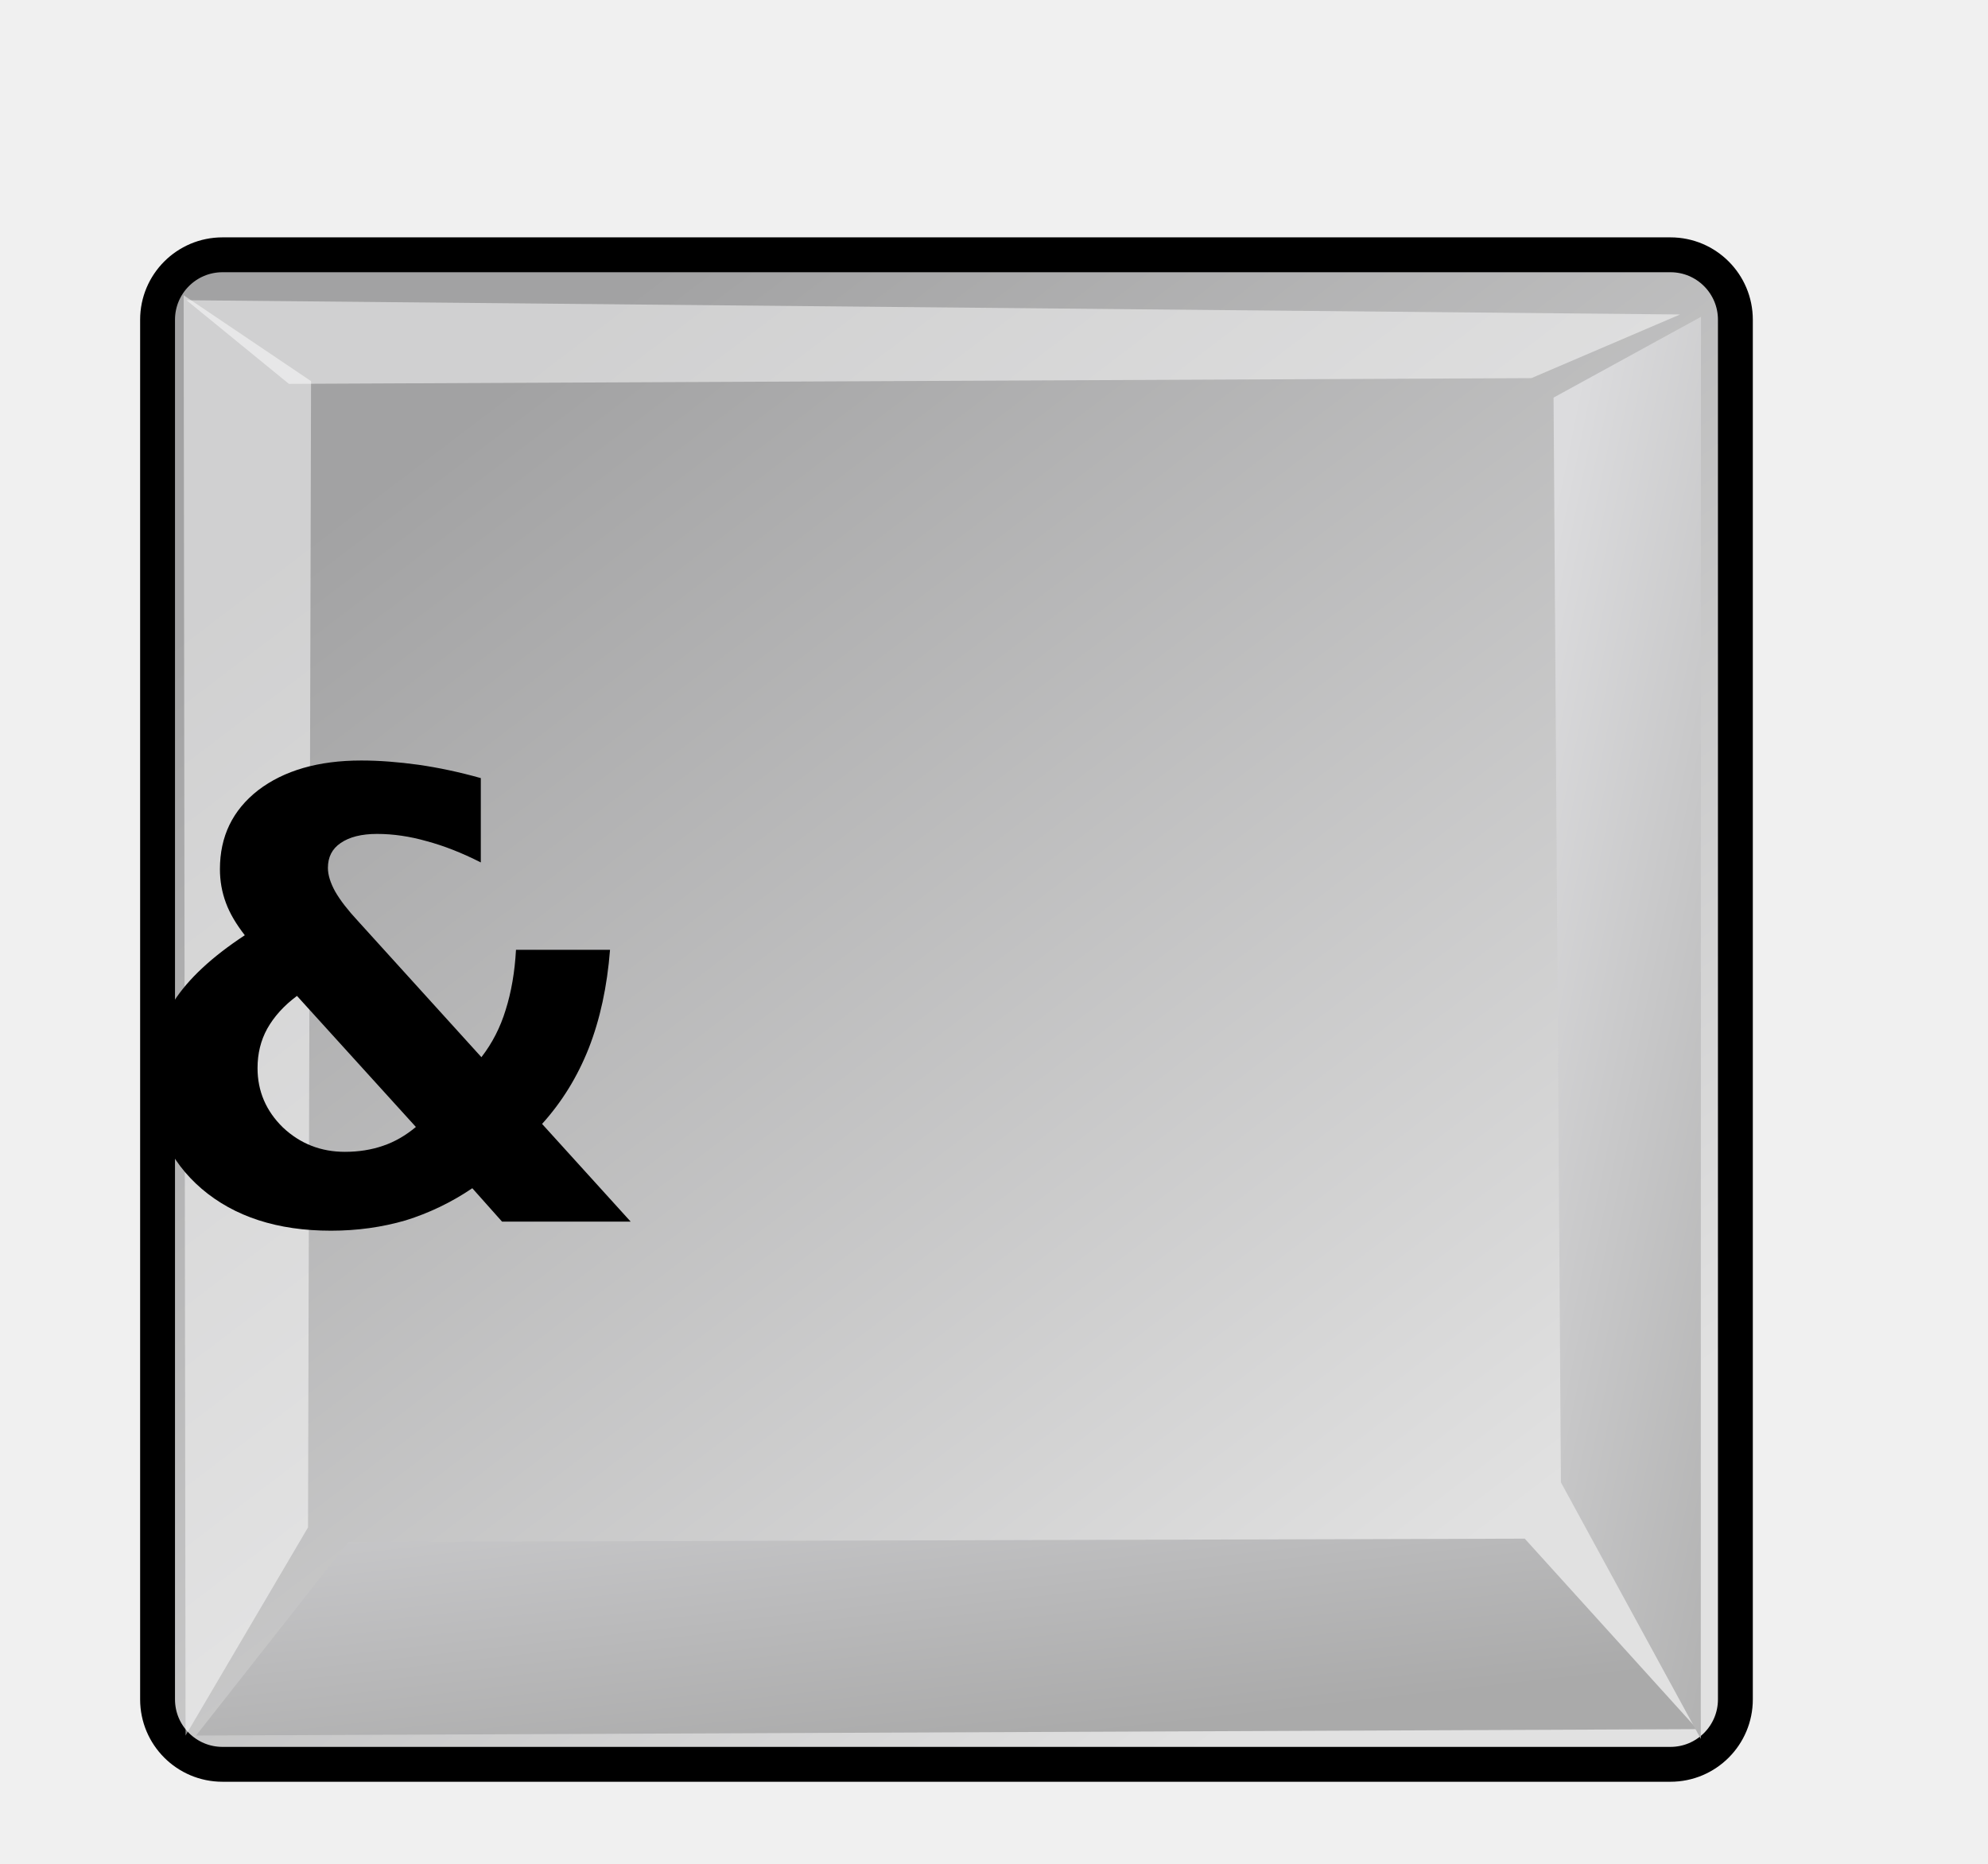
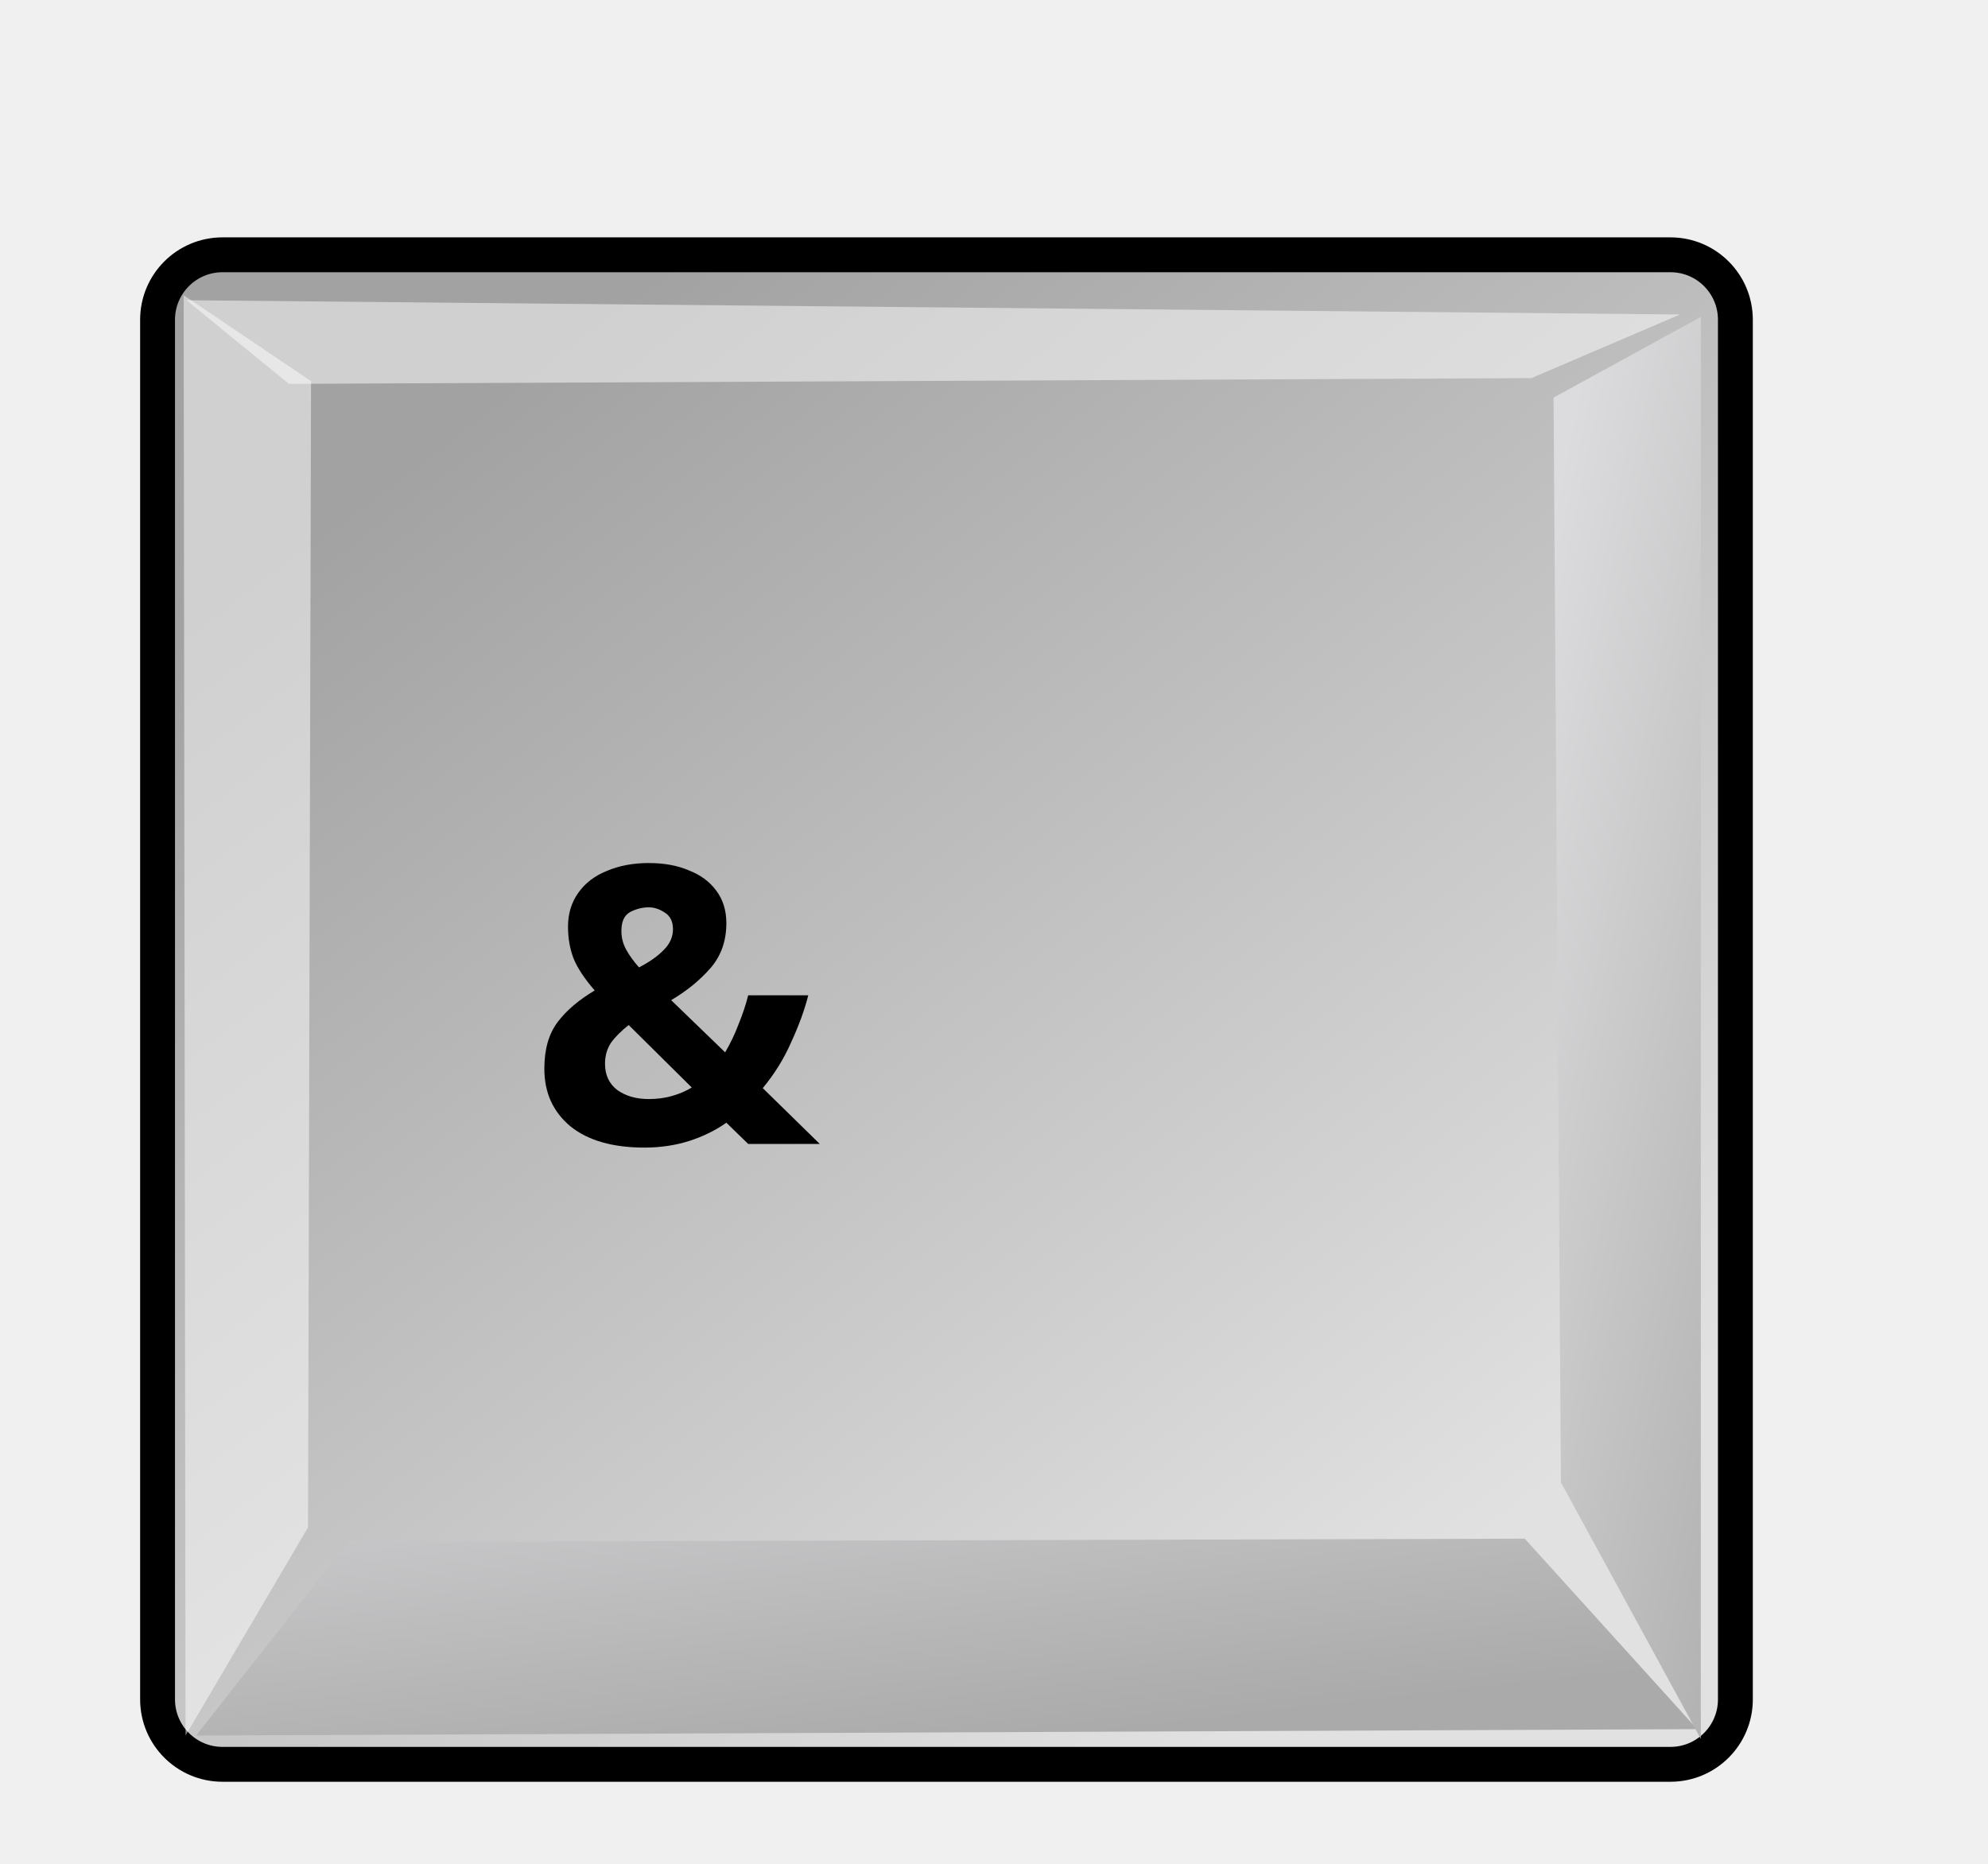
- <svg xmlns="http://www.w3.org/2000/svg" xmlns:xlink="http://www.w3.org/1999/xlink" id="svg1770" height="48px" width="38.4pt">
+ <svg xmlns="http://www.w3.org/2000/svg" xmlns:xlink="http://www.w3.org/1999/xlink" id="svg1770" height="48px" width="38.4pt" version="1.1">
  <defs id="defs3">
    <linearGradient id="linearGradient2103">
      <stop style="stop-color:#e1e1e1;stop-opacity:1;" offset="0" id="stop2105" />
      <stop style="stop-color:#a2a2a3;stop-opacity:1;" offset="1" id="stop2107" />
    </linearGradient>
    <linearGradient id="linearGradient2064">
      <stop style="stop-color:#b2b2b2;stop-opacity:1;" offset="0" id="stop2066" />
      <stop style="stop-color:#dcdcde;stop-opacity:1;" offset="1" id="stop2068" />
    </linearGradient>
    <linearGradient id="linearGradient2052">
      <stop style="stop-color:#aaaaaa;stop-opacity:1;" offset="0" id="stop2054" />
      <stop style="stop-color:#c8c8ca;stop-opacity:1;" offset="1" id="stop2056" />
    </linearGradient>
    <linearGradient id="linearGradient1784">
      <stop id="stop1785" offset="0" style="stop-color:#ffffff;stop-opacity:1;" />
      <stop id="stop1786" offset="1" style="stop-color:#dcdcde;stop-opacity:1;" />
    </linearGradient>
    <linearGradient y2="549.613" x2="511.689" y1="259.819" x1="250.054" gradientTransform="matrix(1.593044,0,0,1.241206,-129.6924,-73.34169)" gradientUnits="userSpaceOnUse" id="linearGradient1789" xlink:href="#linearGradient1784" />
    <linearGradient gradientUnits="userSpaceOnUse" y2="1222.128" x2="69.097" y1="1468.668" x1="205.673" gradientTransform="matrix(2.470094,0,0,0.404843,-5.695438,24.53693)" id="linearGradient1794" xlink:href="#linearGradient2052" />
    <linearGradient gradientUnits="userSpaceOnUse" y2="65.462" x2="1180.534" y1="284.347" x1="1390.407" gradientTransform="matrix(0.493865,0,0,2.024845,-5.695438,24.53693)" id="linearGradient1804" xlink:href="#linearGradient2064" />
    <linearGradient y2="549.613" x2="511.689" y1="259.819" x1="250.054" gradientTransform="matrix(1.593044,0,0,1.241206,-129.6924,-73.34169)" gradientUnits="userSpaceOnUse" id="linearGradient2083" xlink:href="#linearGradient1784" />
    <linearGradient y2="1222.128" x2="69.097" y1="1468.668" x1="205.673" gradientTransform="matrix(2.470094,0,0,0.404843,-5.695438,24.53693)" gradientUnits="userSpaceOnUse" id="linearGradient2085" xlink:href="#linearGradient2052" />
    <linearGradient y2="65.462" x2="1180.534" y1="284.347" x1="1390.407" gradientTransform="matrix(0.493865,0,0,2.024845,-5.695438,24.53693)" gradientUnits="userSpaceOnUse" id="linearGradient2087" xlink:href="#linearGradient2064" />
    <linearGradient y2="65.462" x2="1180.534" y1="284.347" x1="1390.407" gradientTransform="matrix(2.351632e-2,0,0,0.119682,11.31112,7.804527)" gradientUnits="userSpaceOnUse" id="linearGradient2094" xlink:href="#linearGradient2064" />
    <linearGradient y2="1222.128" x2="69.097" y1="1468.668" x1="205.673" gradientTransform="matrix(0.117618,0,0,2.392903e-2,2.29468,7.804527)" gradientUnits="userSpaceOnUse" id="linearGradient2098" xlink:href="#linearGradient2052" />
    <linearGradient y2="15.033" x2="13.166" y1="42.567" x1="34.792" gradientTransform="matrix(1.135639,0,0,1.098332,-5.414986,-5.868595)" gradientUnits="userSpaceOnUse" id="linearGradient2101" xlink:href="#linearGradient2103" />
    <linearGradient xlink:href="#linearGradient2103" id="linearGradient2416" gradientUnits="userSpaceOnUse" gradientTransform="matrix(1.135639,0,0,1.098332,-5.414986,-5.868595)" x1="34.792" y1="42.567" x2="13.166" y2="15.033" />
    <linearGradient xlink:href="#linearGradient2052" id="linearGradient2418" gradientUnits="userSpaceOnUse" gradientTransform="matrix(0.117618,0,0,2.392903e-2,2.29468,7.804527)" x1="205.673" y1="1468.668" x2="69.097" y2="1222.128" />
    <linearGradient xlink:href="#linearGradient2064" id="linearGradient2420" gradientUnits="userSpaceOnUse" gradientTransform="matrix(2.351632e-2,0,0,0.119682,11.31112,7.804527)" x1="1390.407" y1="284.347" x2="1180.534" y2="65.462" />
    <linearGradient xlink:href="#linearGradient2064" id="linearGradient2721" gradientUnits="userSpaceOnUse" gradientTransform="matrix(2.351632e-2,0,0,0.119682,11.31112,9.723532)" x1="1390.407" y1="284.347" x2="1180.534" y2="65.462" />
    <linearGradient xlink:href="#linearGradient2052" id="linearGradient2725" gradientUnits="userSpaceOnUse" gradientTransform="matrix(0.117618,0,0,2.392903e-2,2.29468,9.723532)" x1="205.673" y1="1468.668" x2="69.097" y2="1222.128" />
    <linearGradient xlink:href="#linearGradient2103" id="linearGradient2728" gradientUnits="userSpaceOnUse" gradientTransform="matrix(1.135639,0,0,1.098332,-5.414986,-3.94959)" x1="34.792" y1="42.567" x2="13.166" y2="15.033" />
  </defs>
  <g id="layer1">
    <rect ry="1.672" rx="1.672" y="6.562" x="4.058" height="38.876" width="40.636" id="rect1788" style="fill:url(#linearGradient2728);fill-opacity:1;stroke:#000000;stroke-width:0.898;stroke-linecap:round;stroke-linejoin:miter;stroke-miterlimit:4;stroke-dashoffset:0;stroke-opacity:1" />
    <path id="path1790" d="M 5.049,44.697 L 8.971,39.711 L 39.269,39.626 L 43.71,44.532 L 5.049,44.697 z" style="fill:url(#linearGradient2725);fill-opacity:1;fill-rule:evenodd;stroke:none;stroke-width:0.25pt;stroke-linecap:butt;stroke-linejoin:miter;stroke-opacity:1" />
    <path id="path1795" d="M 4.779,44.697 L 7.933,39.337 L 8.011,9.816 L 4.73,7.604 L 4.779,44.697 z" style="opacity:0.497;fill:#ffffff;fill-opacity:1;fill-rule:evenodd;stroke:none;stroke-width:0.25pt;stroke-linecap:butt;stroke-linejoin:miter;stroke-opacity:1" />
    <path id="path1800" d="M 43.803,44.782 L 40.201,38.177 L 40.011,10.24 L 43.807,8.16 L 43.803,44.782 z" style="fill:url(#linearGradient2721);fill-opacity:1;fill-rule:evenodd;stroke:none;stroke-width:0.25pt;stroke-linecap:butt;stroke-linejoin:miter;stroke-opacity:1" />
    <path id="path1805" d="M 4.803,7.732 L 7.441,9.886 L 39.44,9.738 L 43.269,8.099 L 4.803,7.732 z" style="opacity:0.497;fill:#ffffff;fill-opacity:1;fill-rule:evenodd;stroke:none;stroke-width:0.25pt;stroke-linecap:butt;stroke-linejoin:miter;stroke-opacity:1" />
-     <text id="text14572" y="31.46" x="23.863" style="font-size:16px;font-style:normal;font-variant:normal;font-weight:bold;font-stretch:normal;text-align:center;line-height:125%;writing-mode:lr-tb;text-anchor:middle;fill:#000000;fill-opacity:1;stroke:none;font-family:Bitstream Vera Sans;-inkscape-font-specification:Bitstream Vera Sans Bold" xml:space="preserve">
-       <tspan y="31.46" x="23.863" id="tspan14574">&amp;</tspan>
+     <text id="text14572" y="29.46" x="23.863" style="font-size:10;font-style:normal;font-variant:normal;font-weight:bold;font-stretch:normal;text-align:center;line-height:125%;writing-mode:lr-tb;text-anchor:middle;fill:#000000;fill-opacity:1;stroke:none;font-family:Verdana;-inkscape-font-specification:Verdana" xml:space="preserve">
+       <tspan y="29.46" x="23.863" id="tspan14574" style="font-size:10;fill:#000000">&amp;</tspan>
    </text>
  </g>
</svg>
